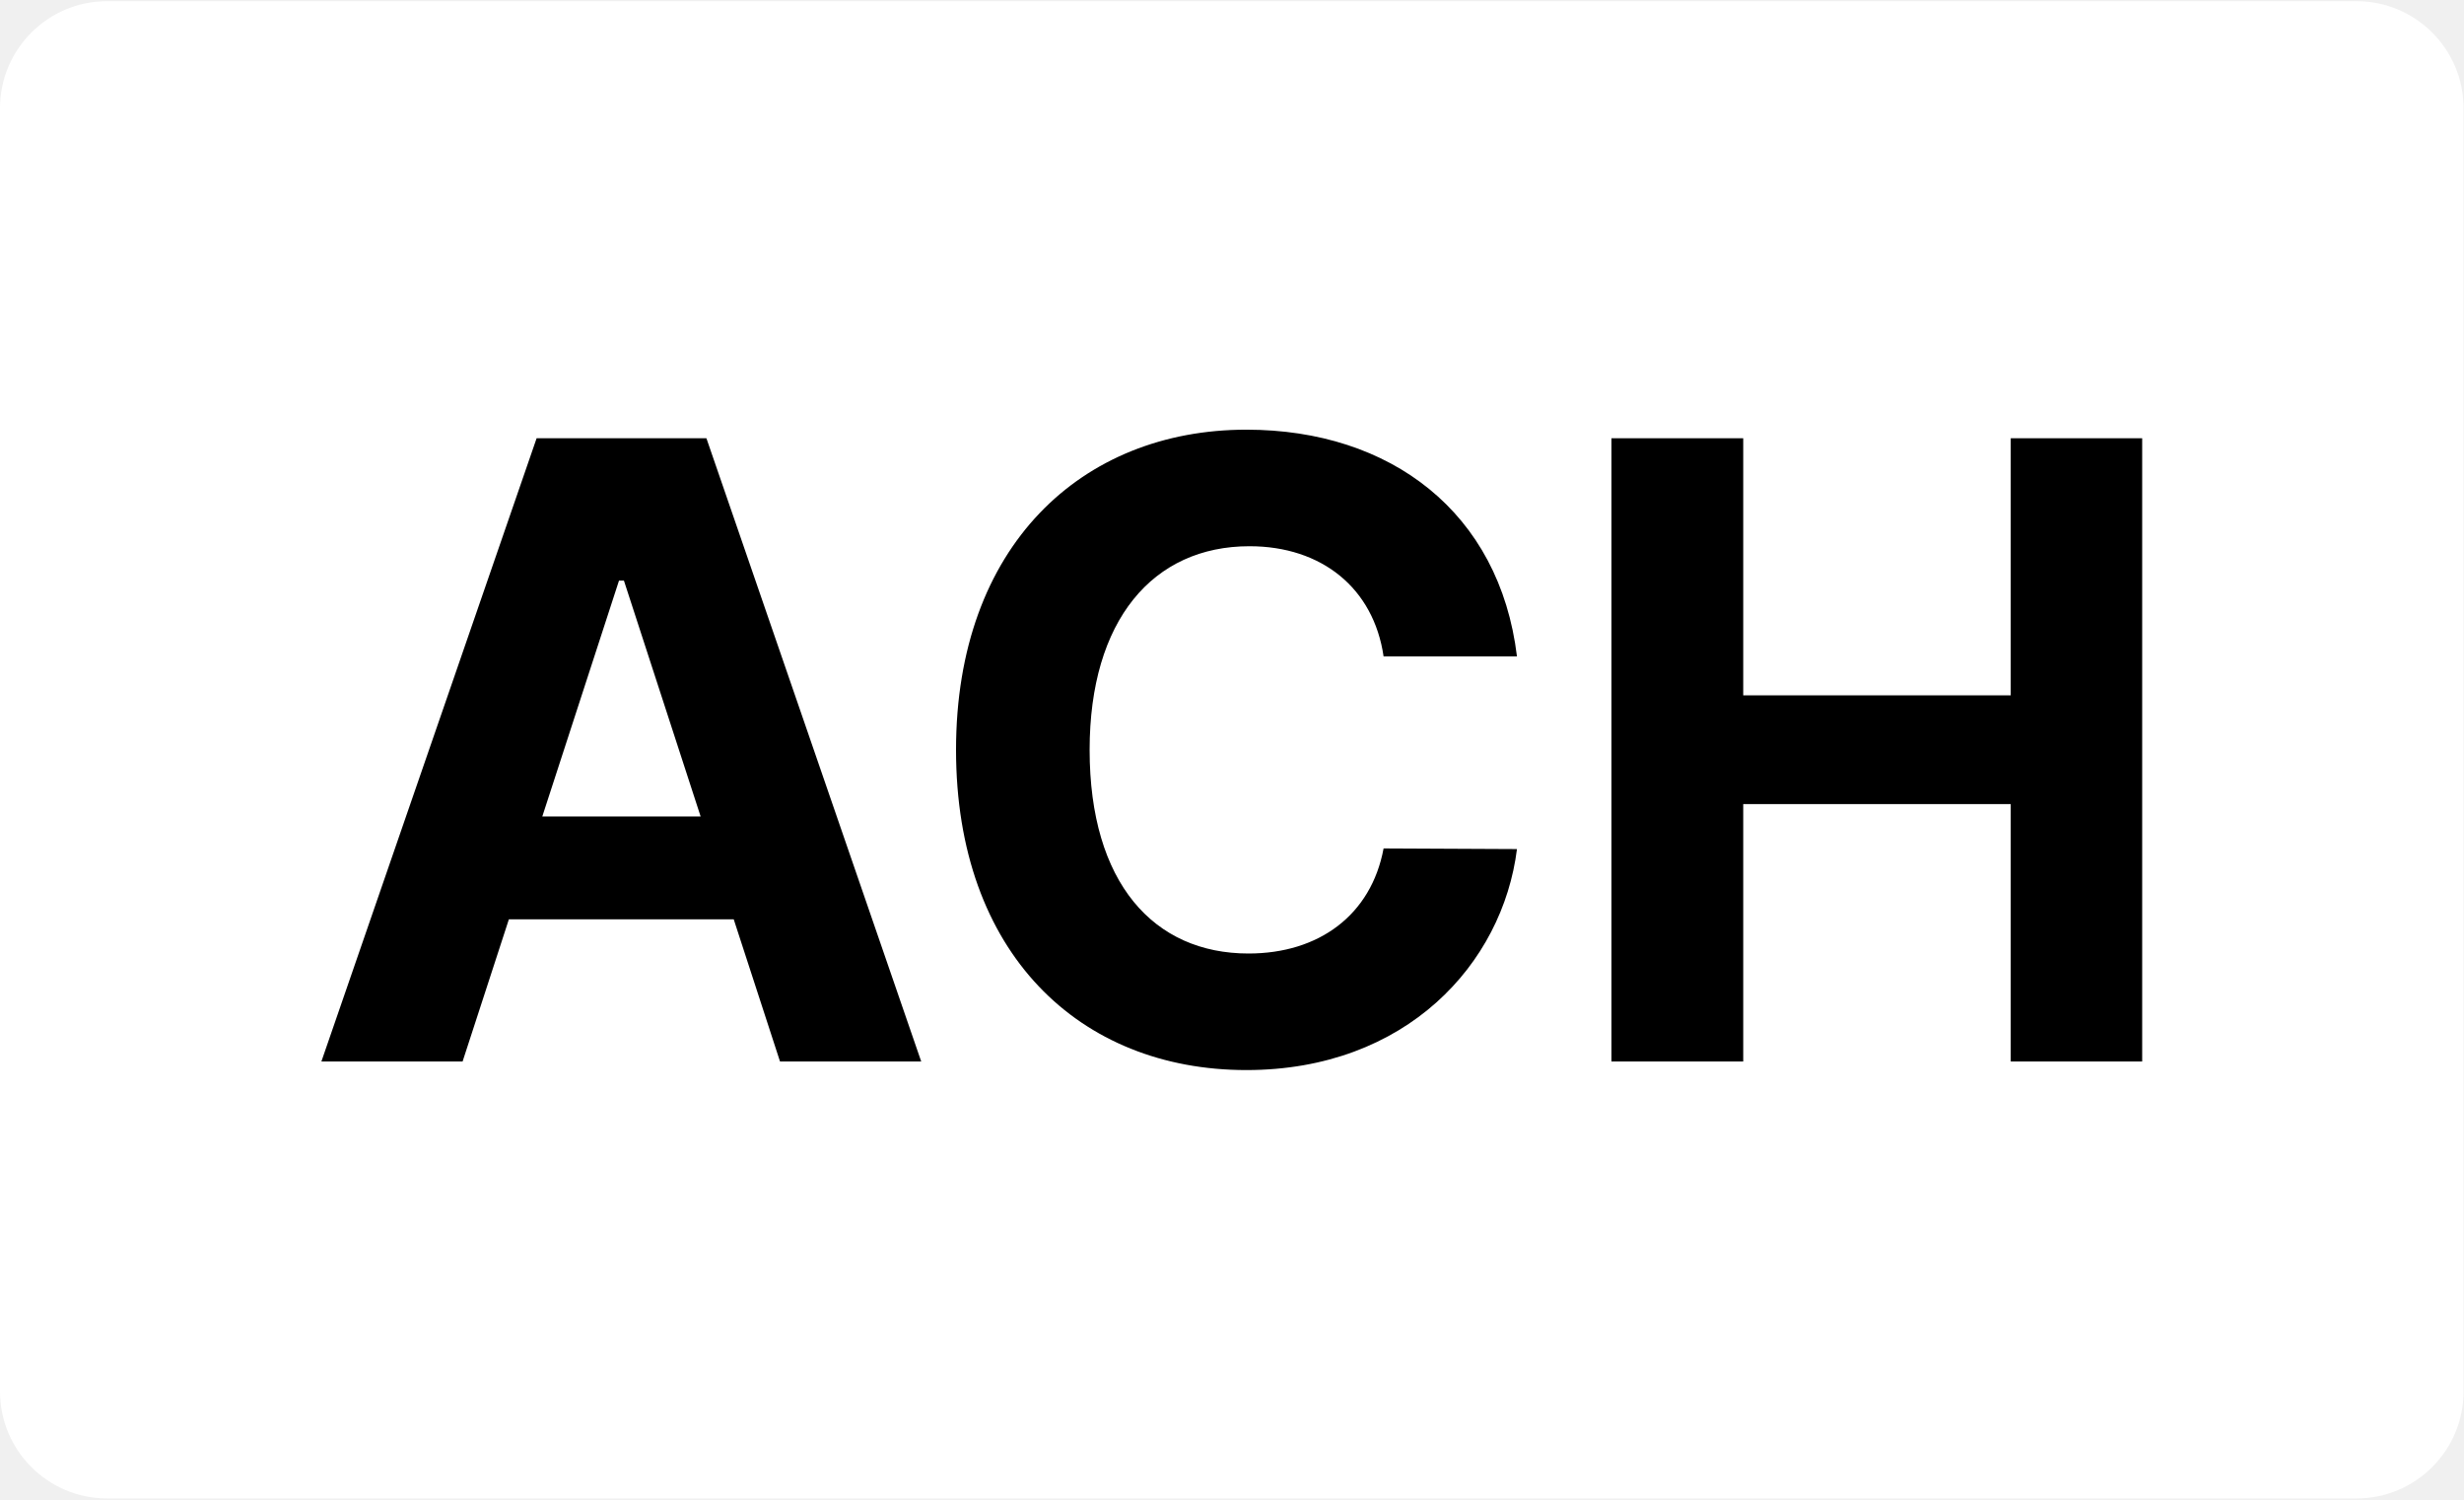
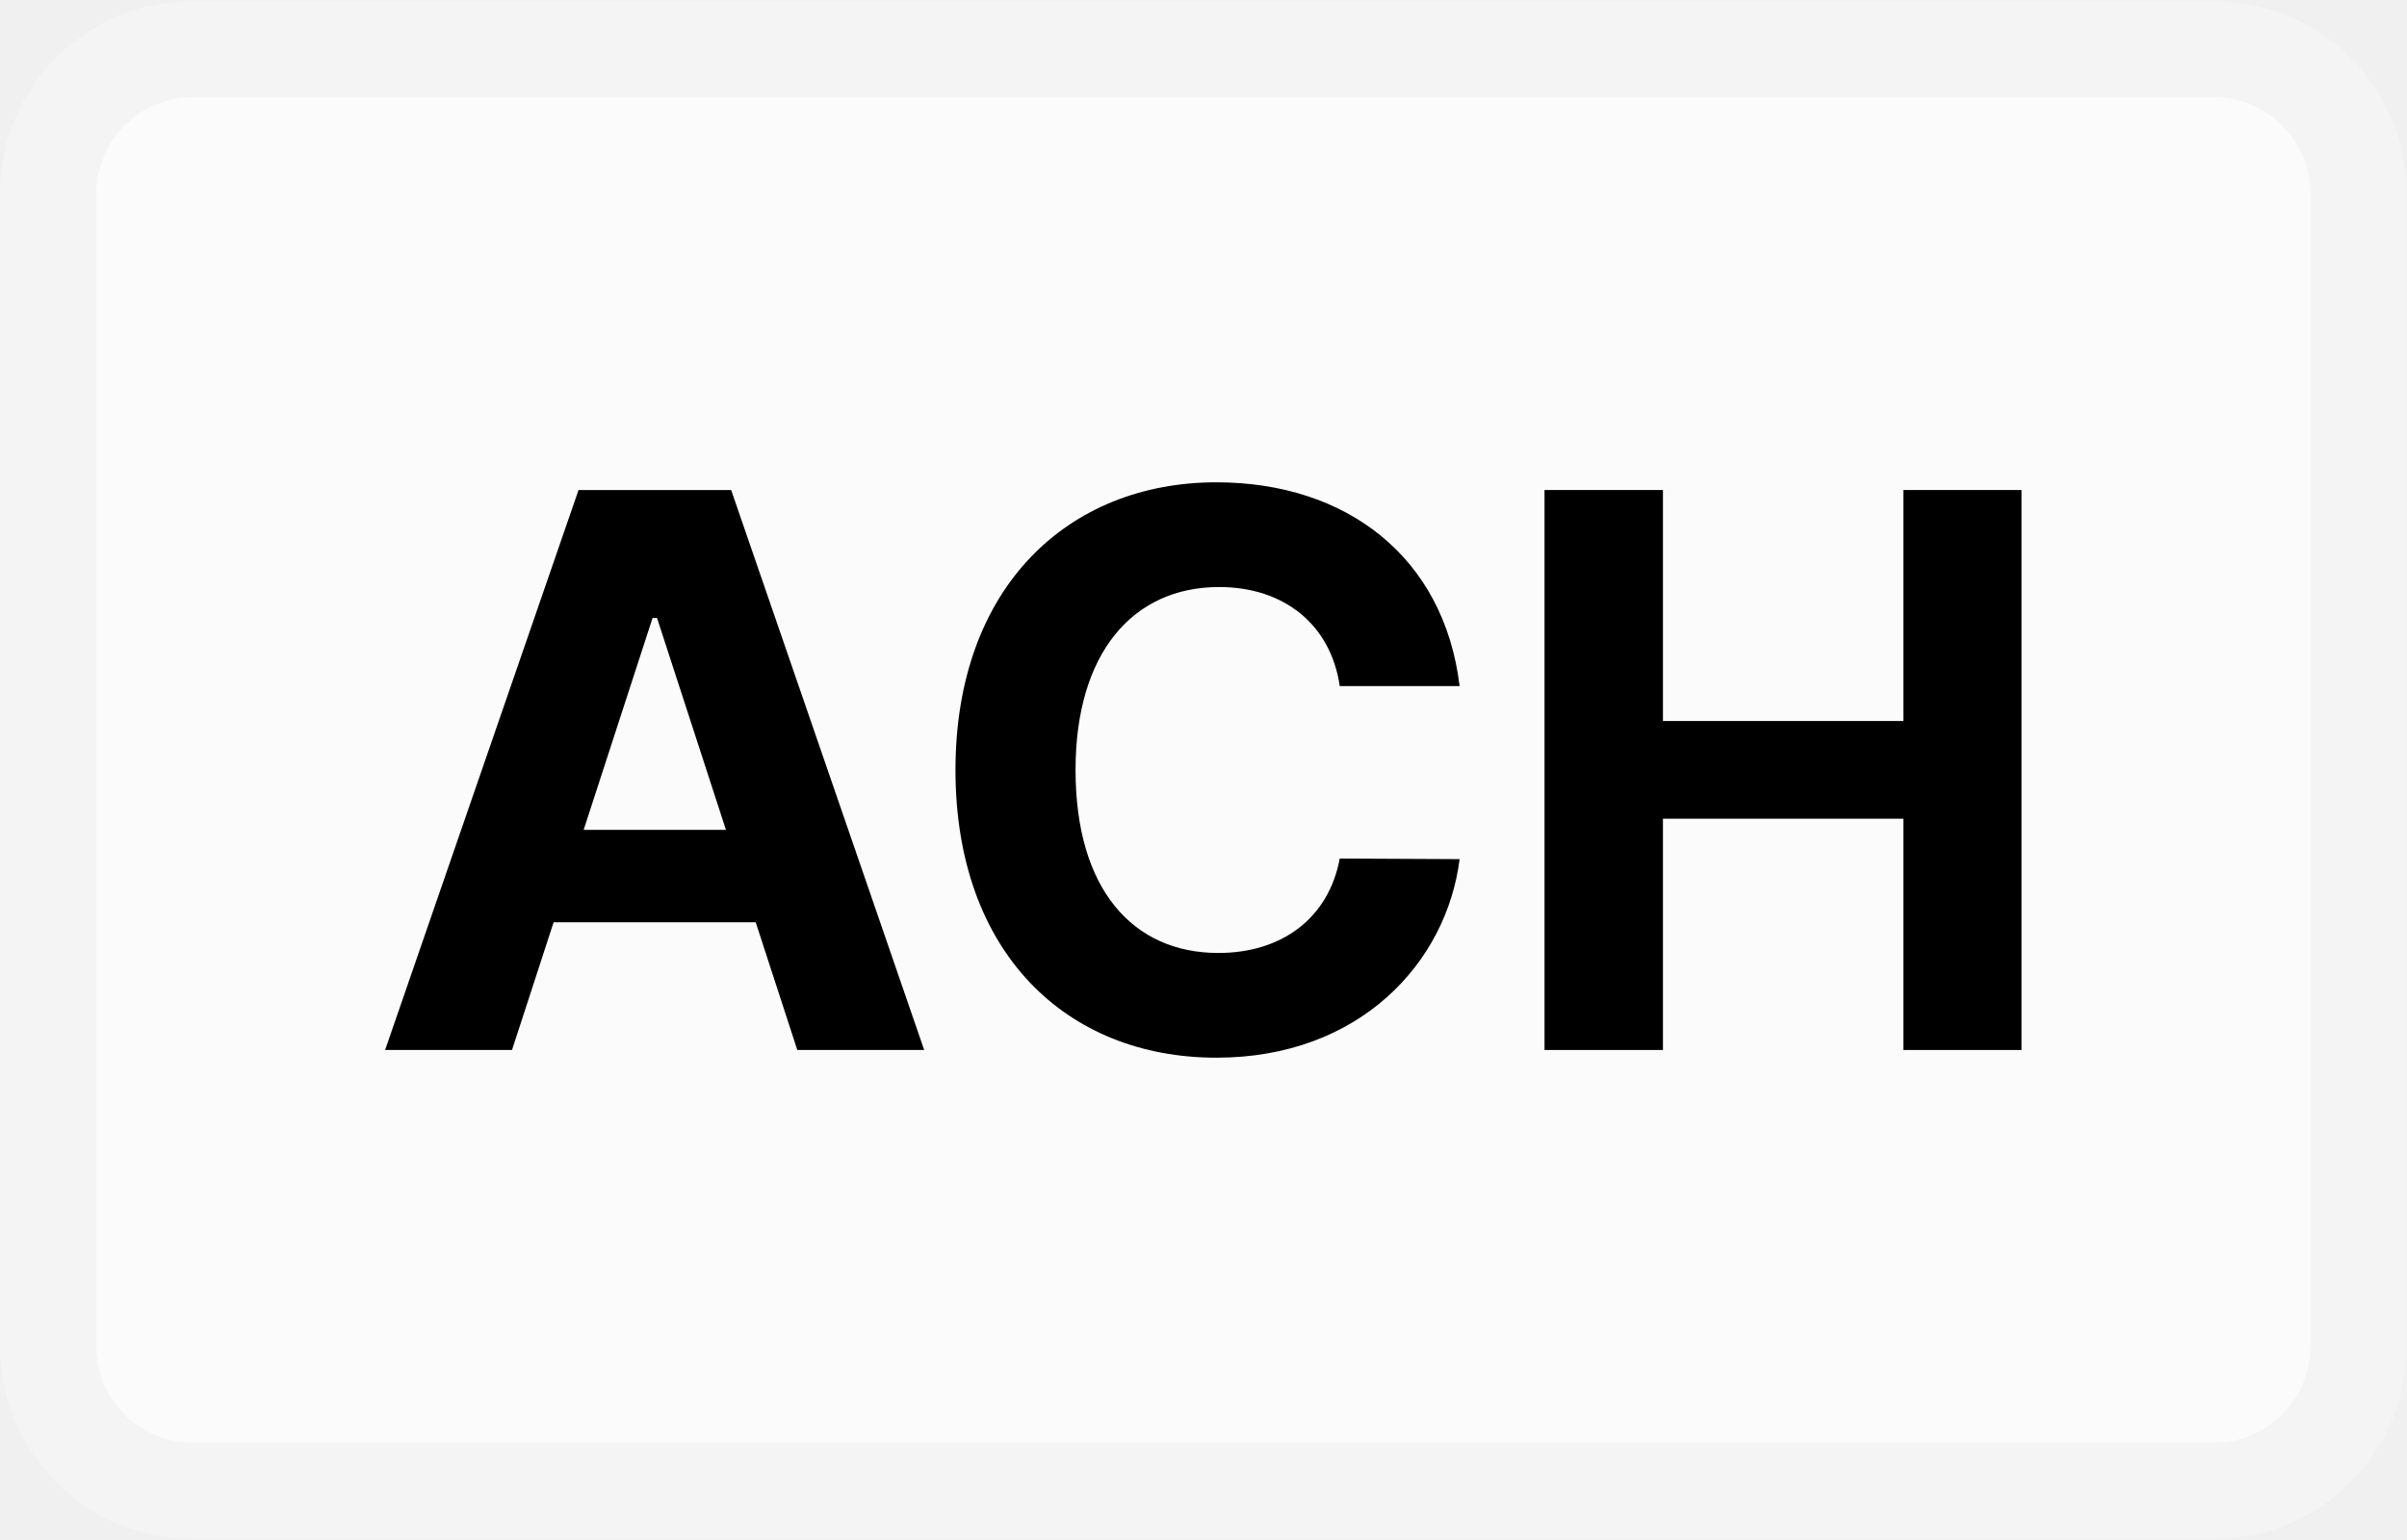
- <svg xmlns="http://www.w3.org/2000/svg" width="23" height="14" viewBox="0 0 23 14" fill="none">
-   <rect y="0.011" width="22.996" height="13.977" rx="1" fill="white" />
-   <path d="M4.318 9.909L4.75 8.582H6.849L7.281 9.909H8.599L6.594 4.091H5.009L3 9.909H4.318ZM5.062 7.622L5.778 5.42H5.824L6.54 7.622H5.062Z" fill="black" />
-   <path d="M14.16 6.128C13.998 4.784 12.981 4.011 11.634 4.011C10.097 4.011 8.924 5.097 8.924 7C8.924 8.898 10.077 9.989 11.634 9.989C13.126 9.989 14.026 8.997 14.16 7.926L12.915 7.92C12.799 8.543 12.31 8.901 11.654 8.901C10.771 8.901 10.171 8.244 10.171 7C10.171 5.79 10.762 5.099 11.663 5.099C12.336 5.099 12.822 5.489 12.915 6.128H14.16Z" fill="black" />
-   <path d="M15.042 9.909H16.272V7.506H18.769V9.909H19.996V4.091H18.769V6.491H16.272V4.091H15.042V9.909Z" fill="black" />
+ <svg xmlns="http://www.w3.org/2000/svg" width="25" height="16" viewBox="0 0 25 16" fill="none">
+   <rect x="0.5" y="0.511" width="23.996" height="14.977" rx="1.5" fill="#FBFBFB" />
+   <path d="M5.318 10.909L5.75 9.582H7.849L8.281 10.909H9.599L7.594 5.091H6.009L4 10.909H5.318ZM6.062 8.622L6.778 6.42H6.824L7.54 8.622H6.062Z" fill="black" />
+   <path d="M15.16 7.128C14.998 5.784 13.981 5.011 12.634 5.011C11.097 5.011 9.924 6.097 9.924 8C9.924 9.898 11.077 10.989 12.634 10.989C14.126 10.989 15.026 9.997 15.16 8.926L13.915 8.92C13.799 9.543 13.31 9.901 12.654 9.901C11.771 9.901 11.171 9.244 11.171 8C11.171 6.79 11.762 6.099 12.663 6.099C13.336 6.099 13.822 6.489 13.915 7.128H15.16Z" fill="black" />
+   <path d="M16.042 10.909H17.272V8.506H19.769V10.909H20.996V5.091H19.769V7.491H17.272V5.091H16.042V10.909Z" fill="black" />
+   <rect x="0.5" y="0.511" width="23.996" height="14.977" rx="1.5" stroke="#F4F4F4" />
</svg>
